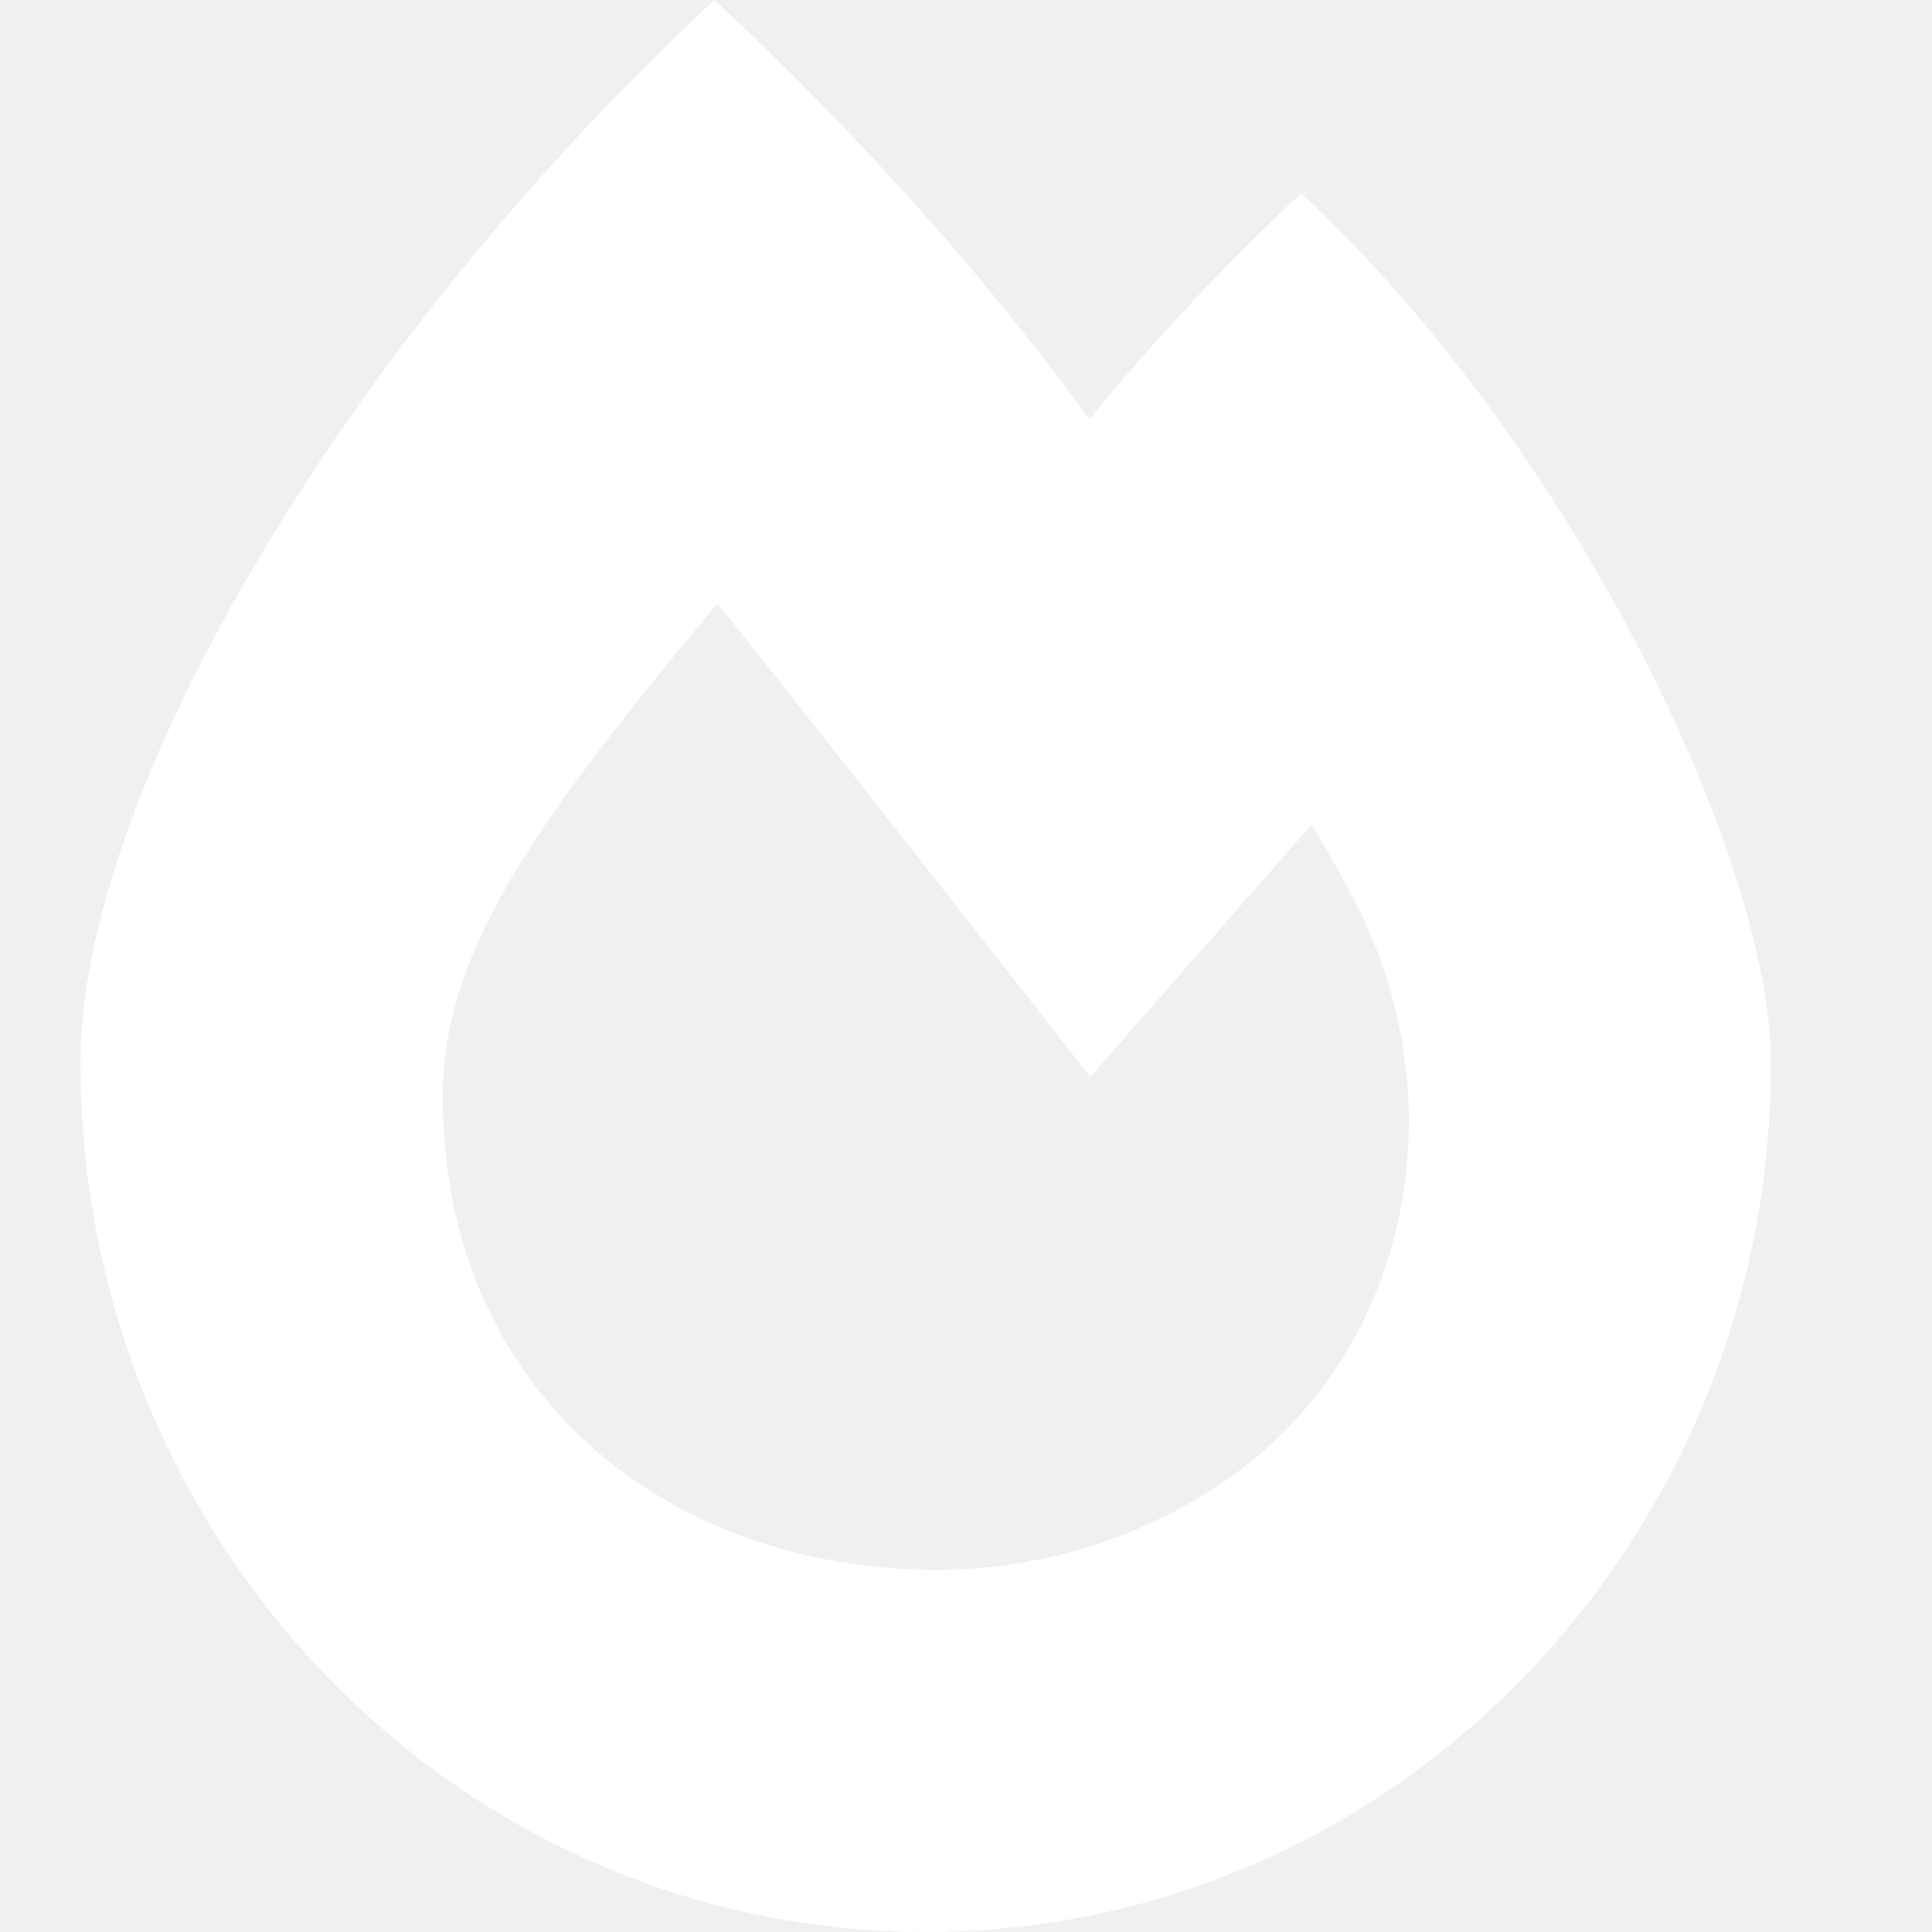
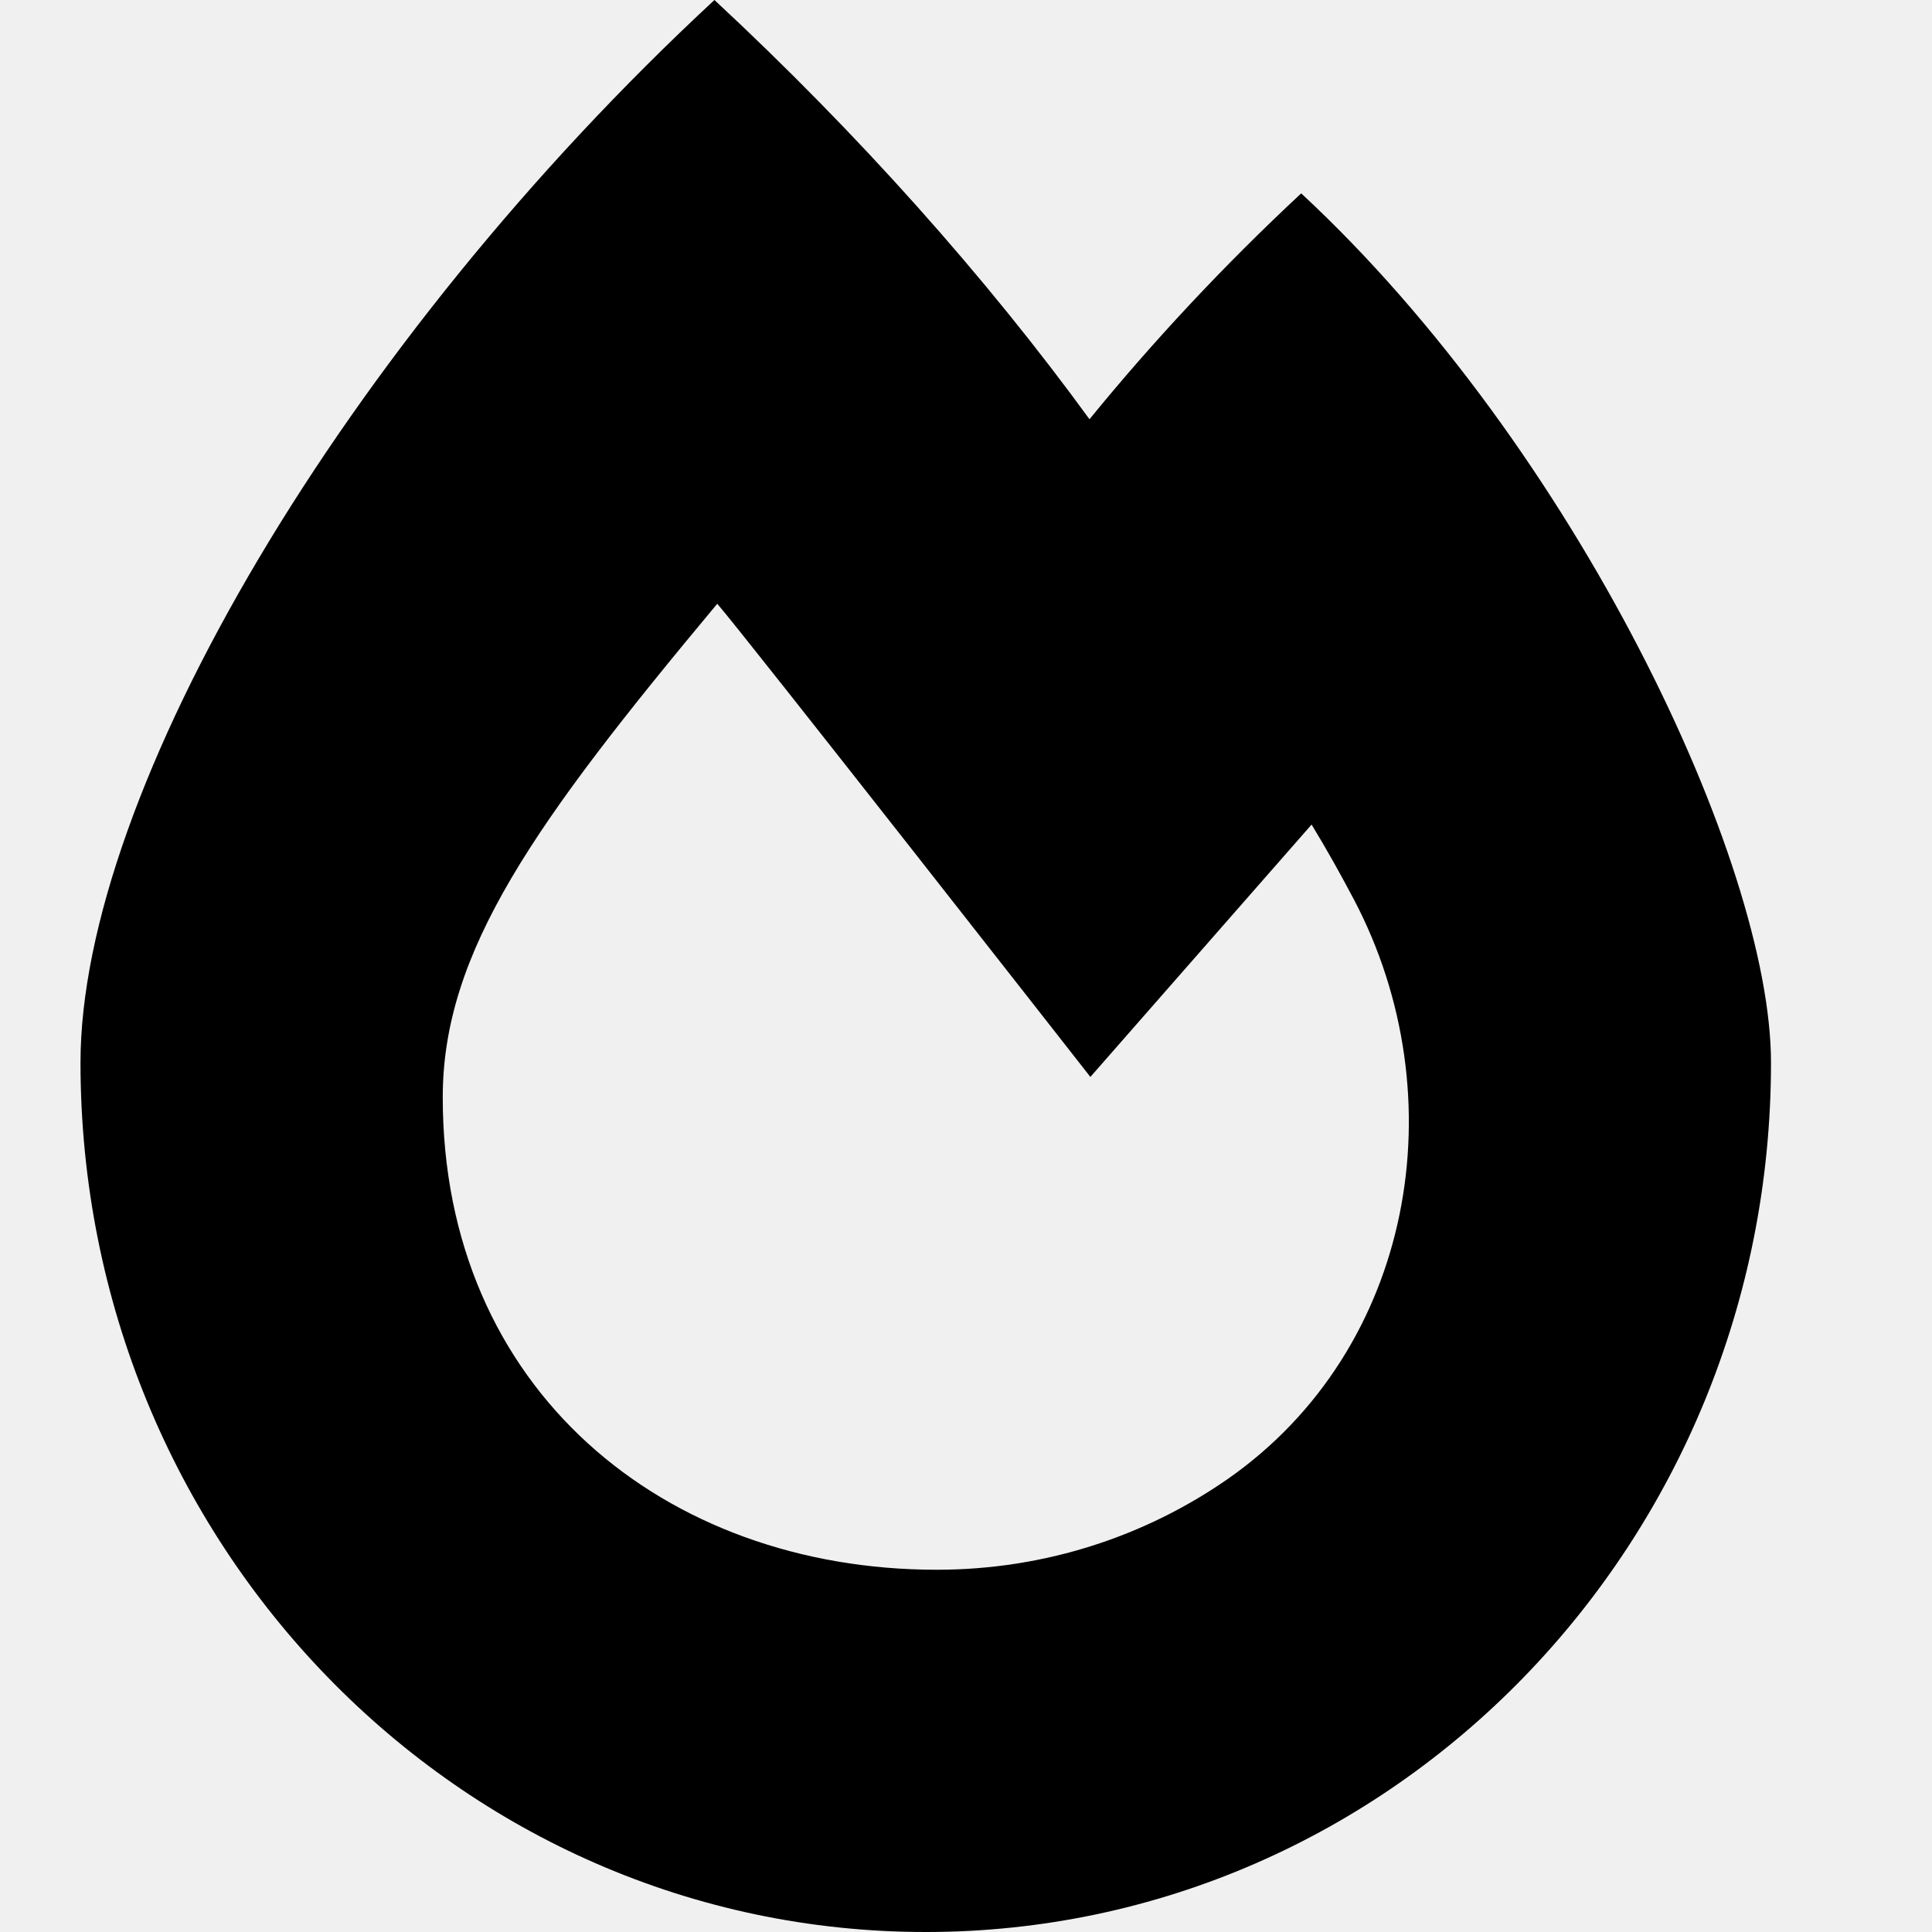
- <svg xmlns="http://www.w3.org/2000/svg" width="32" height="32" viewBox="0 0 32 32" fill="none">
-   <path d="M21.552 3.203C20.258 4.406 19.083 5.672 18.046 6.944C16.34 4.601 14.221 2.219 11.833 0C5.693 5.695 1.333 13.125 1.333 17.6C1.333 25.556 7.596 32 15.333 32C23.071 32 29.333 25.556 29.333 17.6C29.333 14.275 26.083 7.406 21.552 3.203ZM20.34 24.494C18.983 25.438 17.321 26 15.514 26C11.006 26 7.333 23.017 7.333 18.175C7.333 15.761 8.848 13.635 11.88 10C12.317 10.5 18.059 17.837 18.059 17.837L21.724 13.658C21.982 14.079 22.216 14.502 22.426 14.901C24.14 18.163 23.421 22.337 20.34 24.494Z" fill="white" />
+ <svg xmlns="http://www.w3.org/2000/svg" width="24" height="24" viewBox="0 0 24 24" fill="none">
+   <path d="M16.164 2.402C15.194 3.305 14.312 4.254 13.534 5.208C12.255 3.451 10.666 1.664 8.875 0C4.27 4.271 1 9.844 1 13.2C1 19.167 5.697 24 11.5 24C17.303 24 22 19.167 22 13.2C22 10.706 19.562 5.555 16.164 2.402ZM15.255 18.37C14.238 19.078 12.991 19.5 11.636 19.5C8.255 19.5 5.5 17.263 5.5 13.631C5.5 11.82 6.636 10.226 8.91 7.5C9.238 7.875 13.545 13.378 13.545 13.378L16.293 10.243C16.486 10.559 16.662 10.877 16.82 11.176C18.105 13.622 17.566 16.753 15.255 18.37Z" fill="black" />
</svg>
